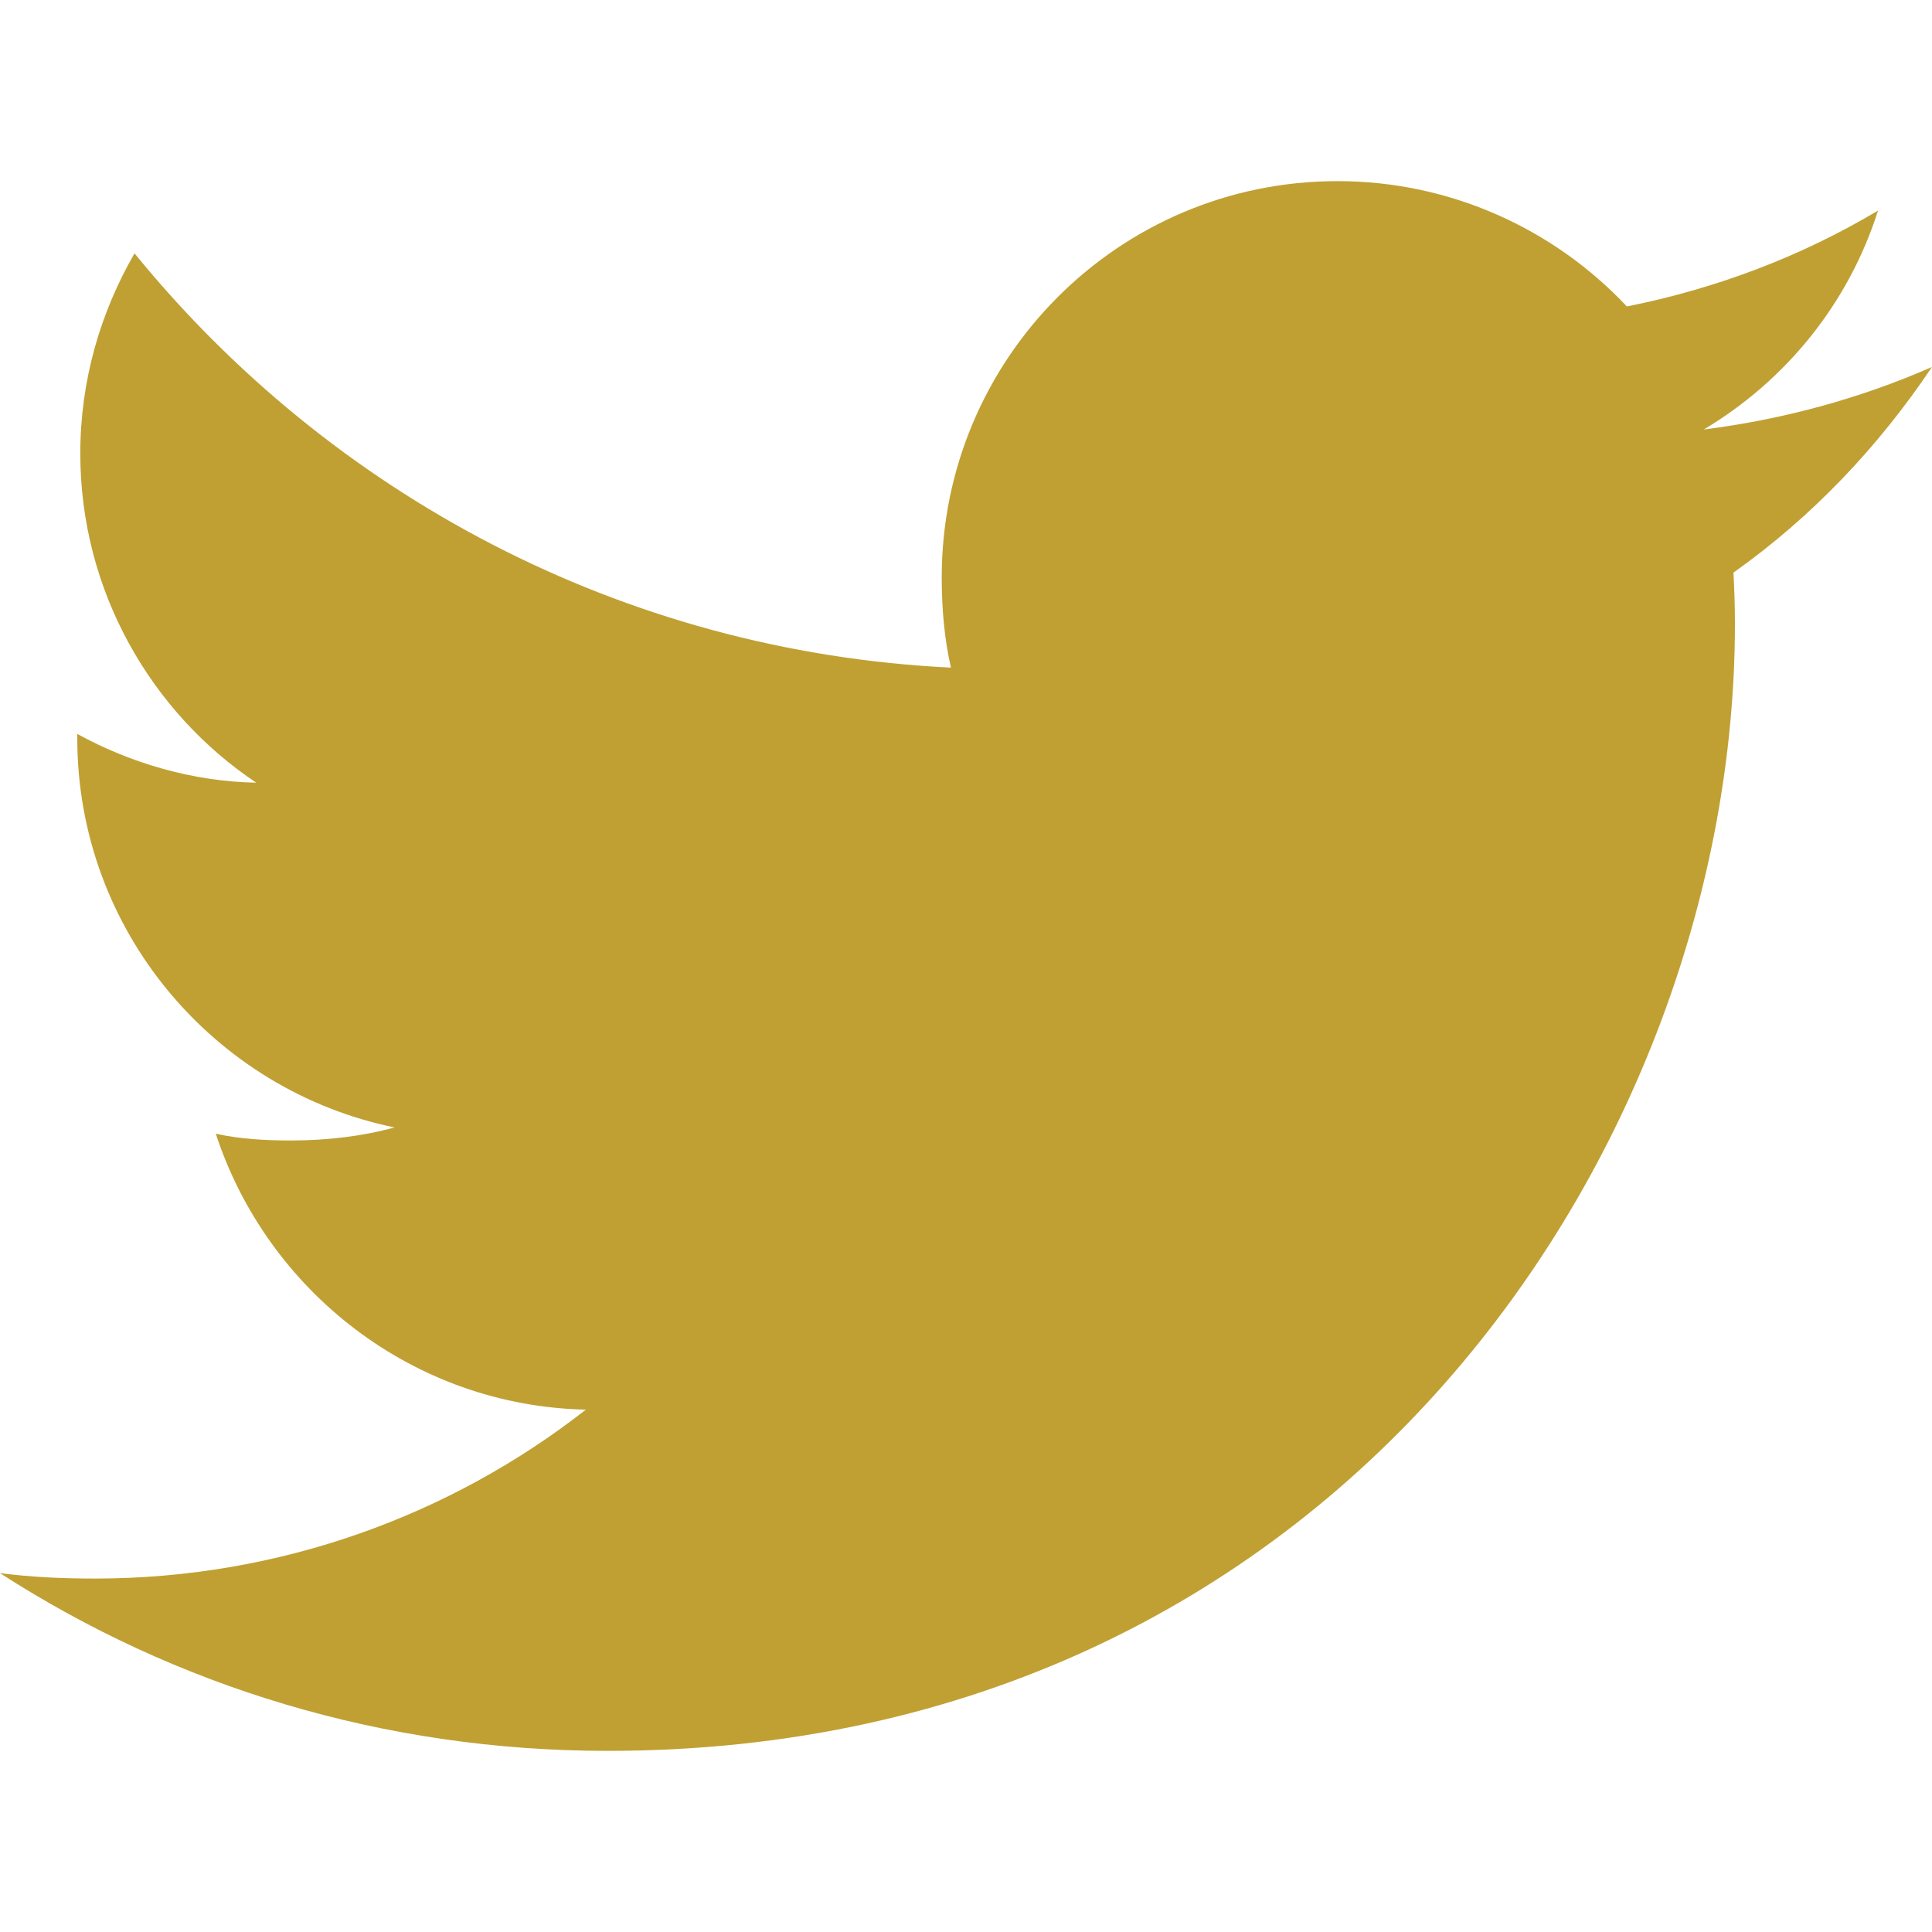
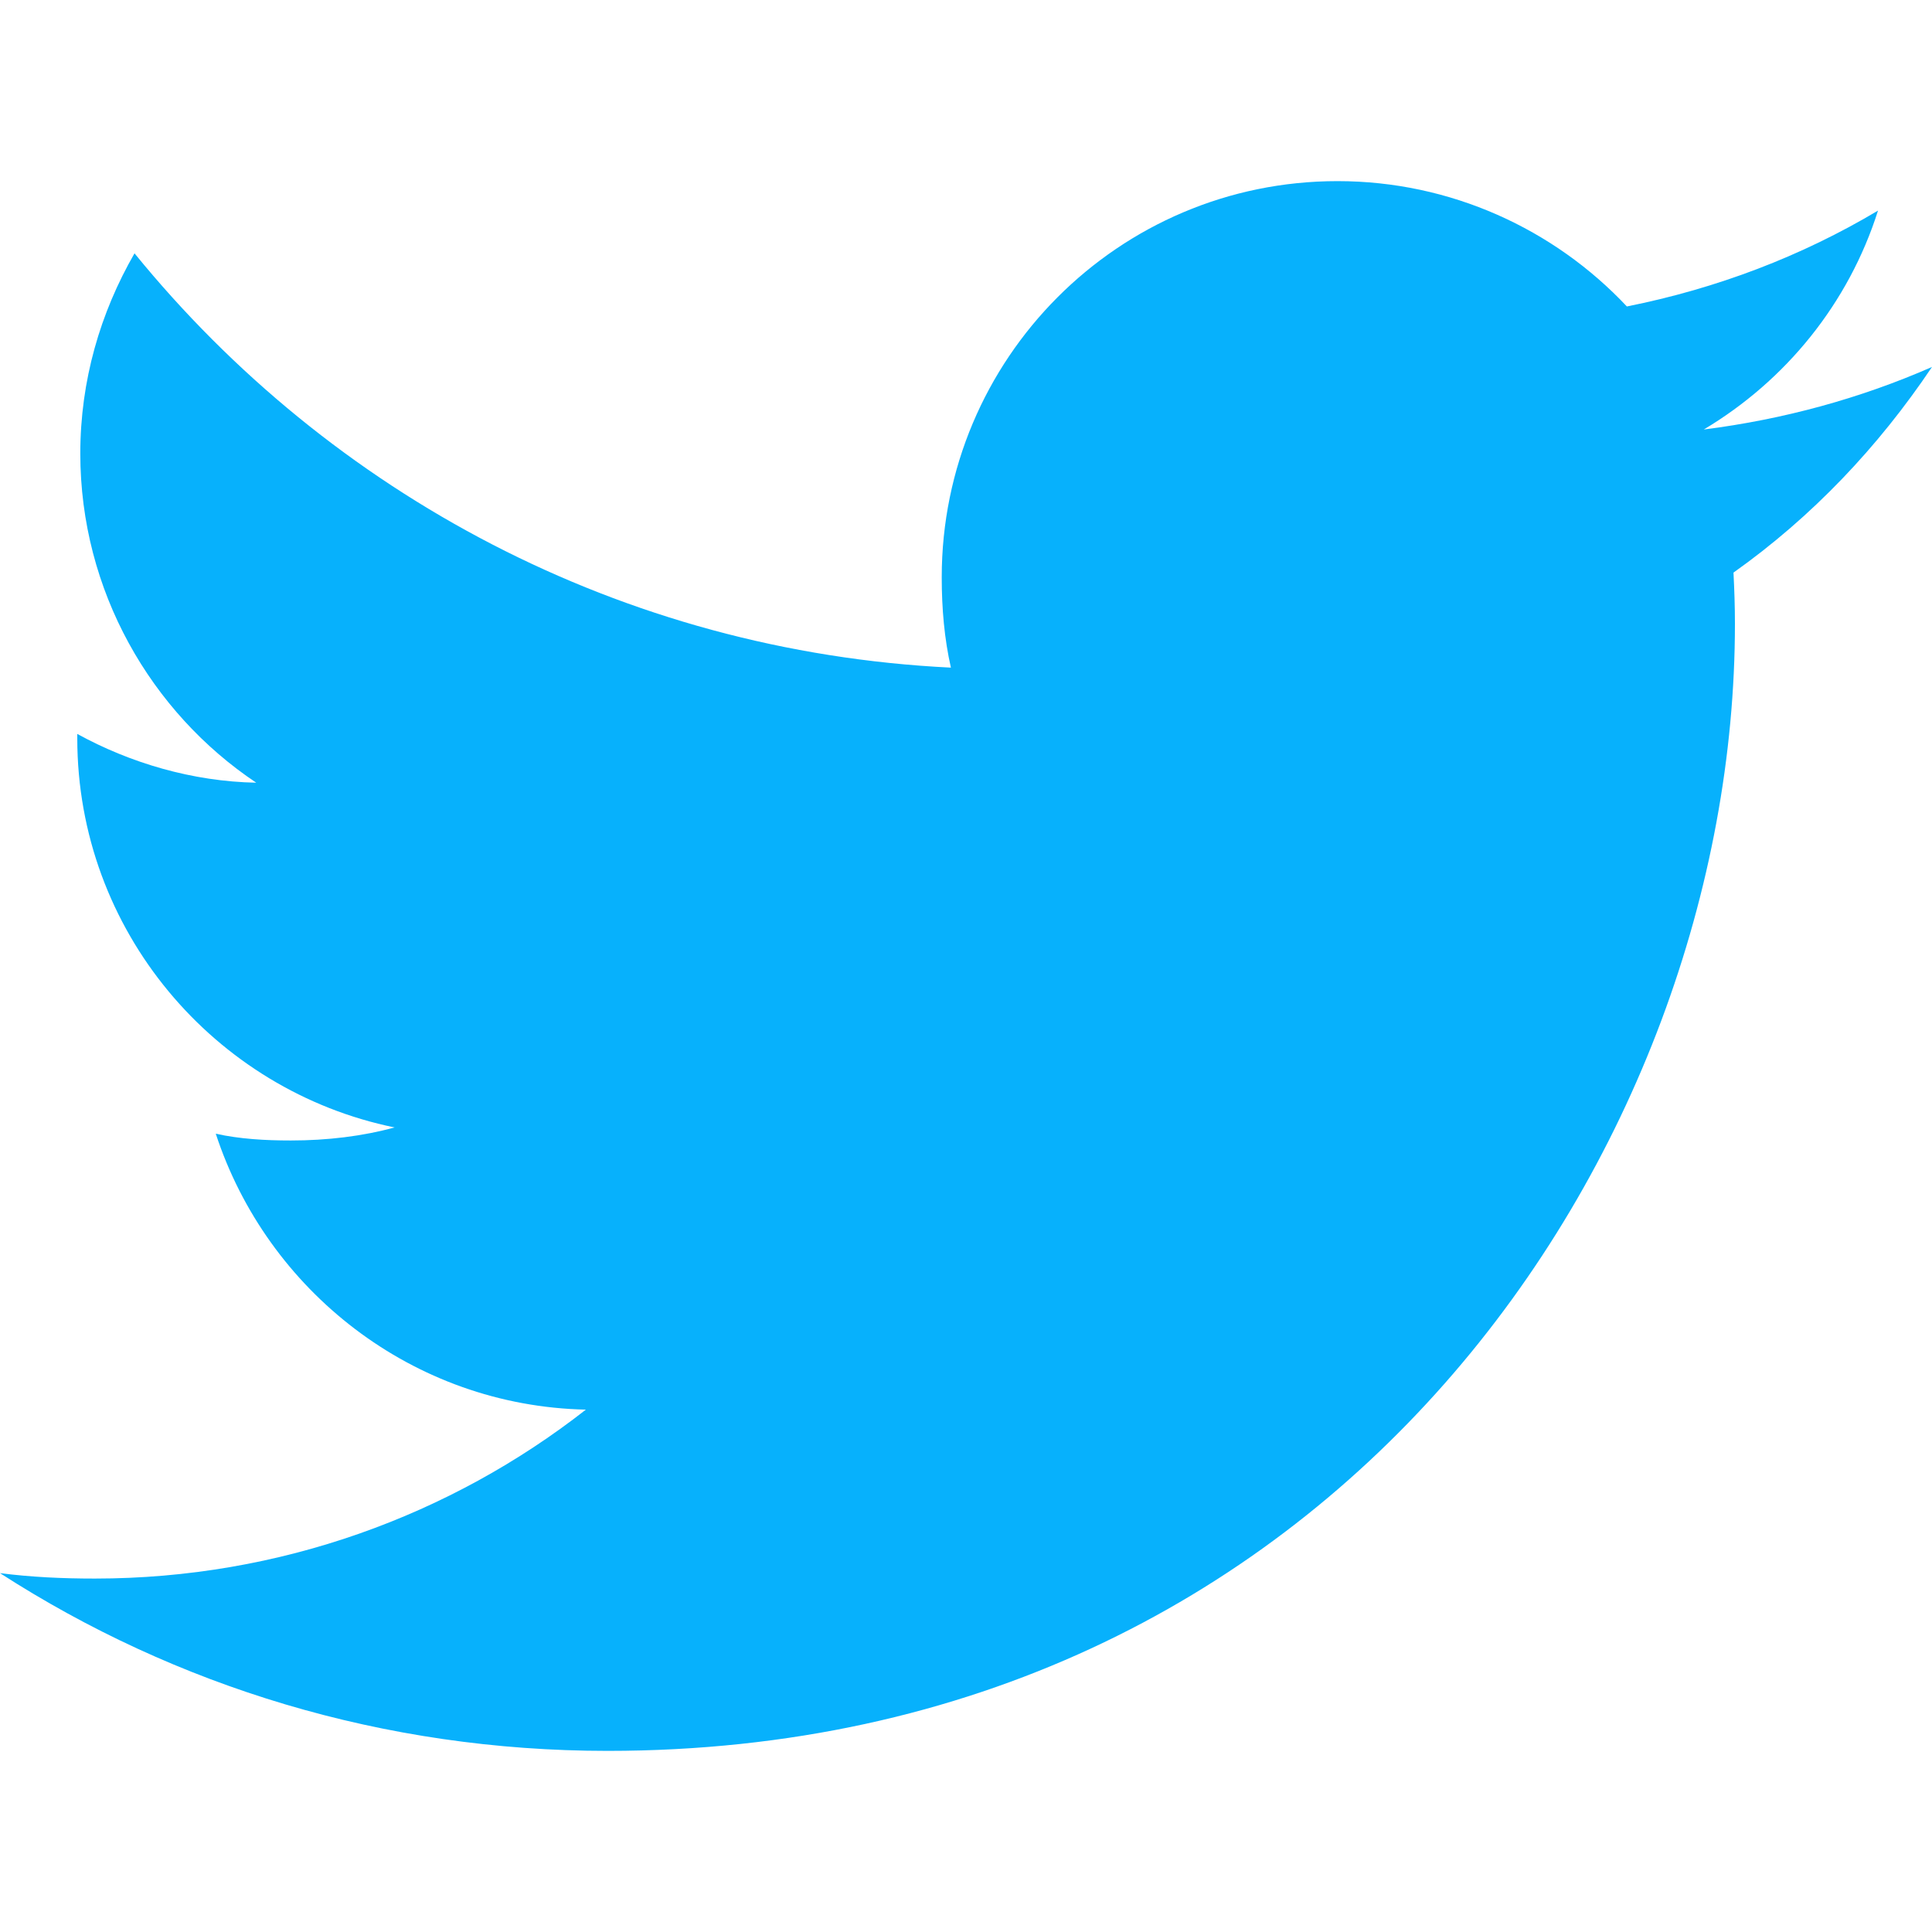
<svg xmlns="http://www.w3.org/2000/svg" version="1.1" width="512" height="512" x="0" y="0" viewBox="0 0 512 512" style="enable-background:new 0 0 512 512" xml:space="preserve">
  <g>
    <g>
      <g>
-         <path d="M512,97.248c-19.04,8.352-39.328,13.888-60.48,16.576c21.76-12.992,38.368-33.408,46.176-58.016    c-20.288,12.096-42.688,20.64-66.56,25.408C411.872,60.704,384.416,48,354.464,48c-58.112,0-104.896,47.168-104.896,104.992    c0,8.32,0.704,16.32,2.432,23.936c-87.264-4.256-164.48-46.08-216.352-109.792c-9.056,15.712-14.368,33.696-14.368,53.056    c0,36.352,18.72,68.576,46.624,87.232c-16.864-0.32-33.408-5.216-47.424-12.928c0,0.32,0,0.736,0,1.152    c0,51.008,36.384,93.376,84.096,103.136c-8.544,2.336-17.856,3.456-27.52,3.456c-6.72,0-13.504-0.384-19.872-1.792    c13.6,41.568,52.192,72.128,98.08,73.12c-35.712,27.936-81.056,44.768-130.144,44.768c-8.608,0-16.864-0.384-25.12-1.44    C46.496,446.88,101.6,464,161.024,464c193.152,0,298.752-160,298.752-298.688c0-4.64-0.16-9.12-0.384-13.568    C480.224,136.96,497.728,118.496,512,97.248z" fill="#c0a033" data-original="#000000" />
+         <path d="M512,97.248c-19.04,8.352-39.328,13.888-60.48,16.576c21.76-12.992,38.368-33.408,46.176-58.016    c-20.288,12.096-42.688,20.64-66.56,25.408C411.872,60.704,384.416,48,354.464,48c-58.112,0-104.896,47.168-104.896,104.992    c0,8.32,0.704,16.32,2.432,23.936c-87.264-4.256-164.48-46.08-216.352-109.792c-9.056,15.712-14.368,33.696-14.368,53.056    c0,36.352,18.72,68.576,46.624,87.232c-16.864-0.32-33.408-5.216-47.424-12.928c0,0.32,0,0.736,0,1.152    c0,51.008,36.384,93.376,84.096,103.136c-8.544,2.336-17.856,3.456-27.52,3.456c-6.72,0-13.504-0.384-19.872-1.792    c13.6,41.568,52.192,72.128,98.08,73.12c-35.712,27.936-81.056,44.768-130.144,44.768c-8.608,0-16.864-0.384-25.12-1.44    C46.496,446.88,101.6,464,161.024,464c193.152,0,298.752-160,298.752-298.688c0-4.64-0.16-9.12-0.384-13.568    C480.224,136.96,497.728,118.496,512,97.248z" fill="#07B1FC" data-original="#000000" />
      </g>
    </g>
    <g>
</g>
    <g>
</g>
    <g>
</g>
    <g>
</g>
    <g>
</g>
    <g>
</g>
    <g>
</g>
    <g>
</g>
    <g>
</g>
    <g>
</g>
    <g>
</g>
    <g>
</g>
    <g>
</g>
    <g>
</g>
    <g>
</g>
  </g>
</svg>
